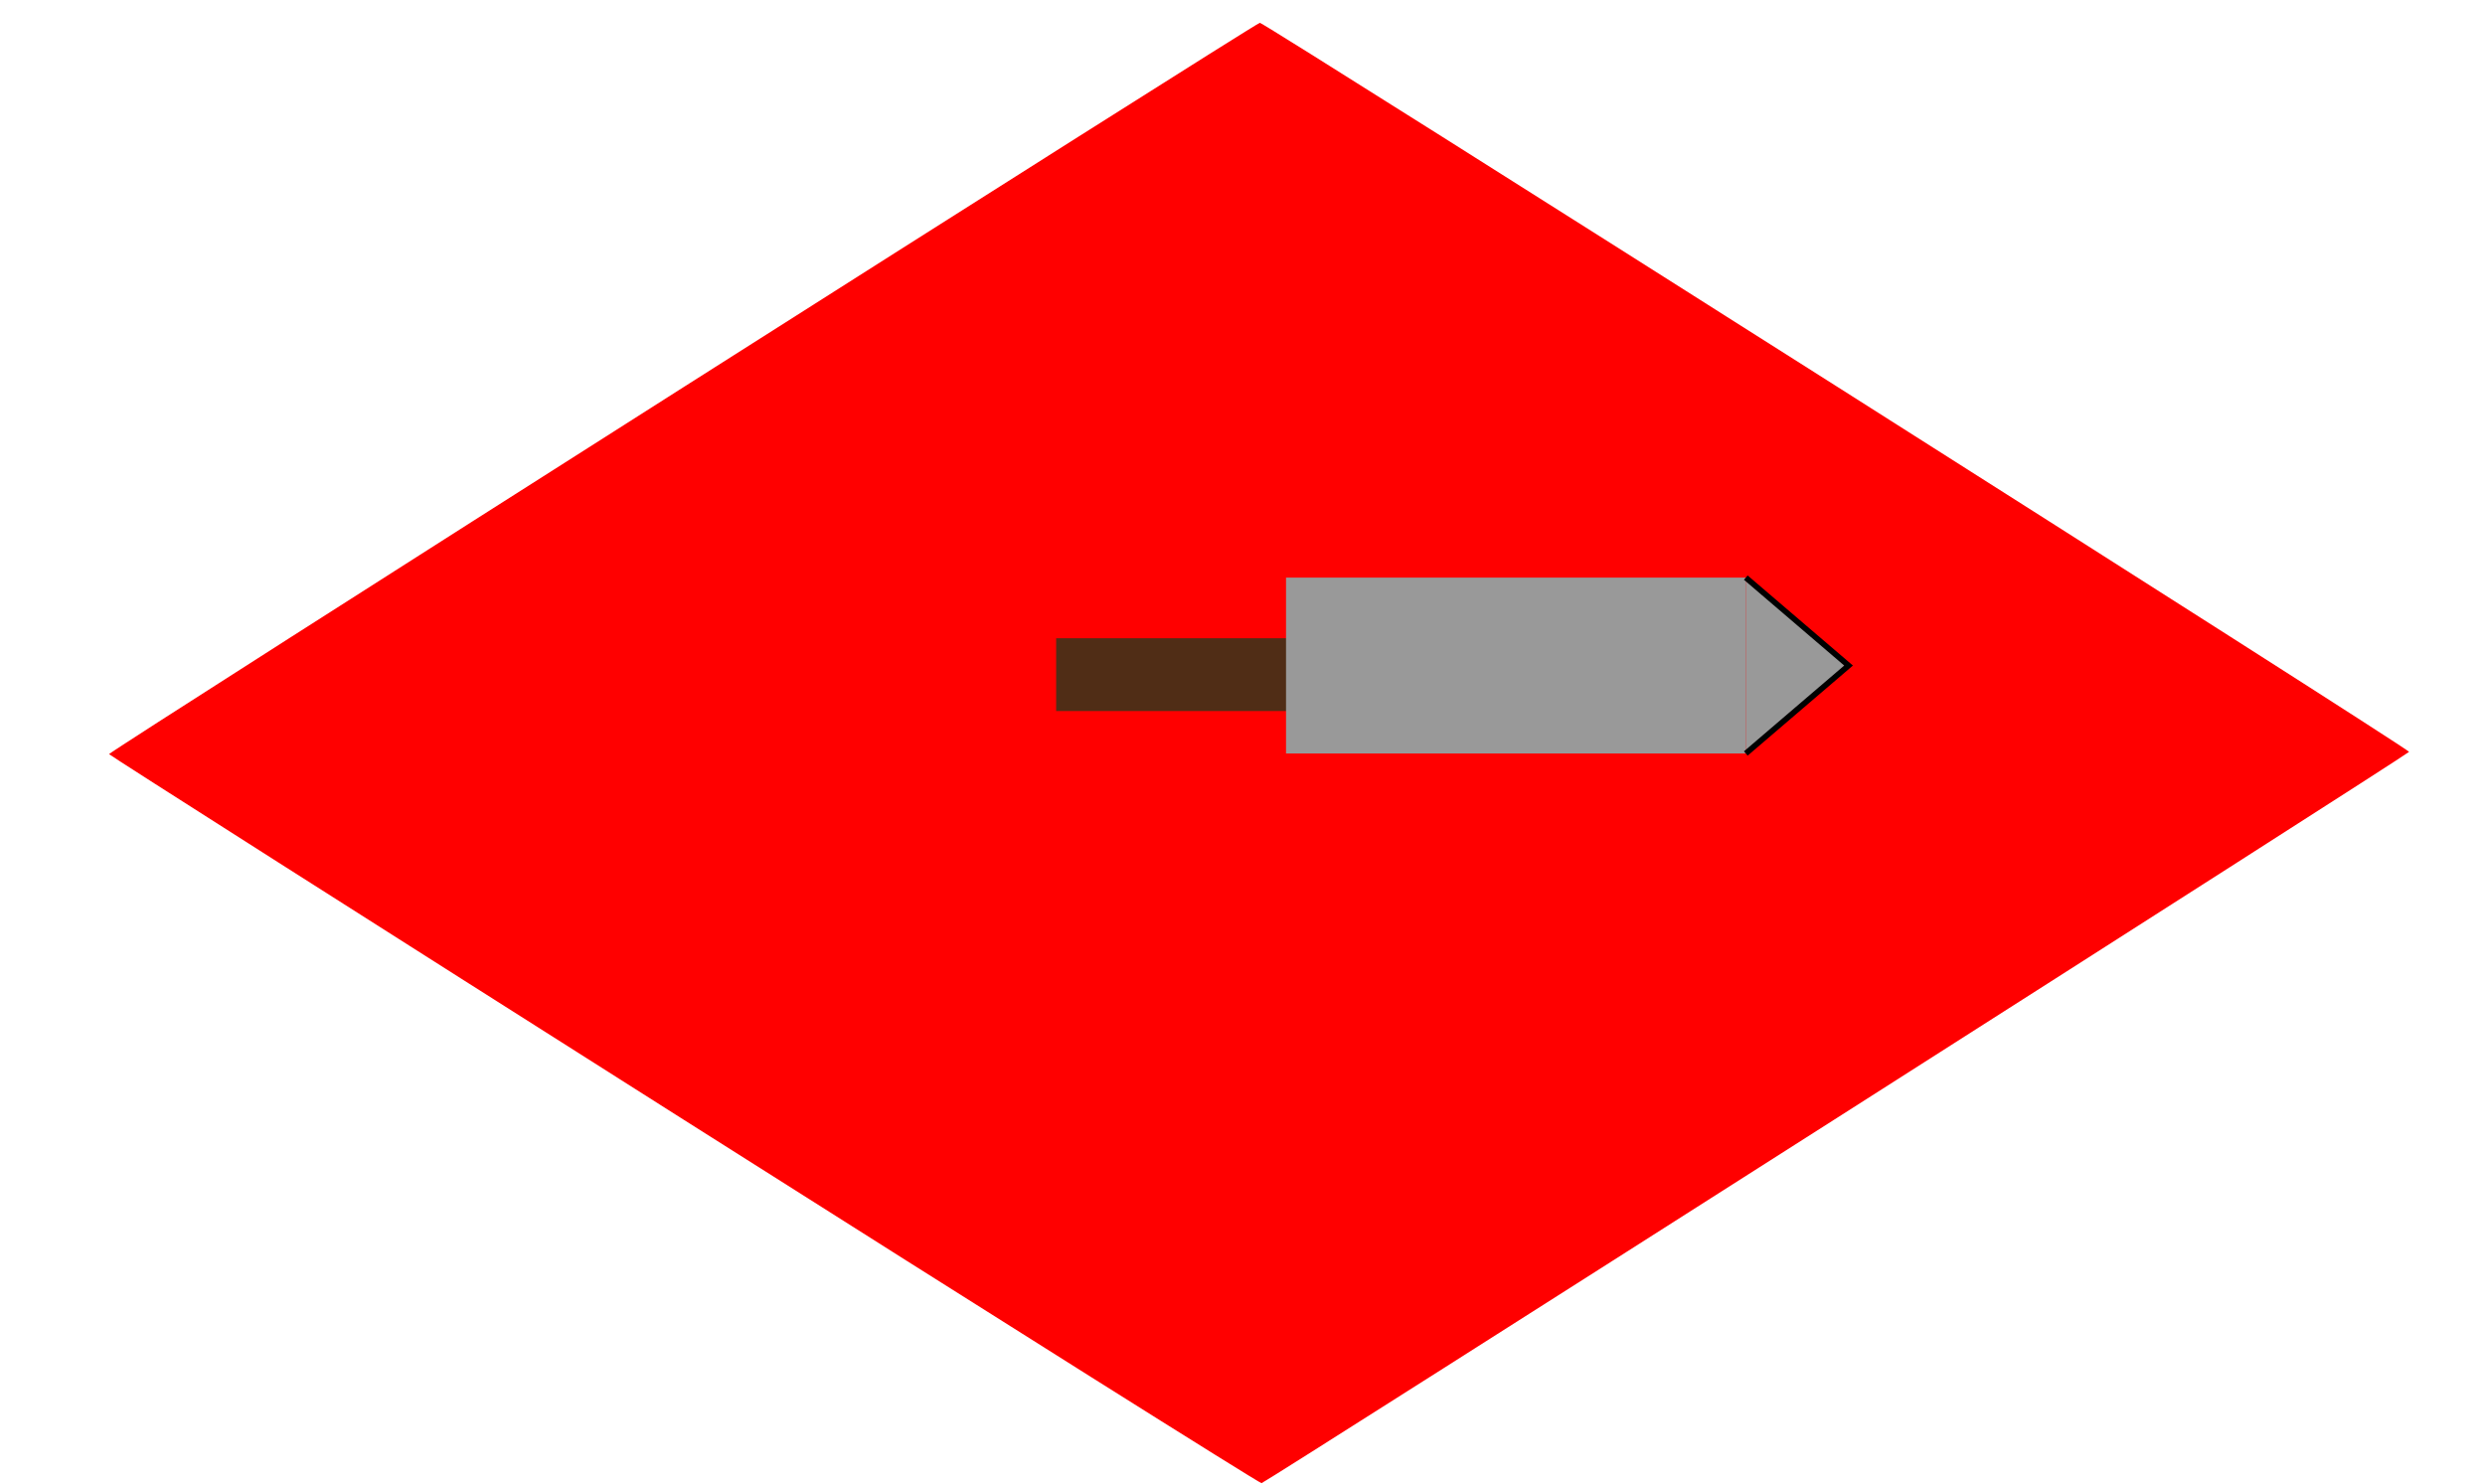
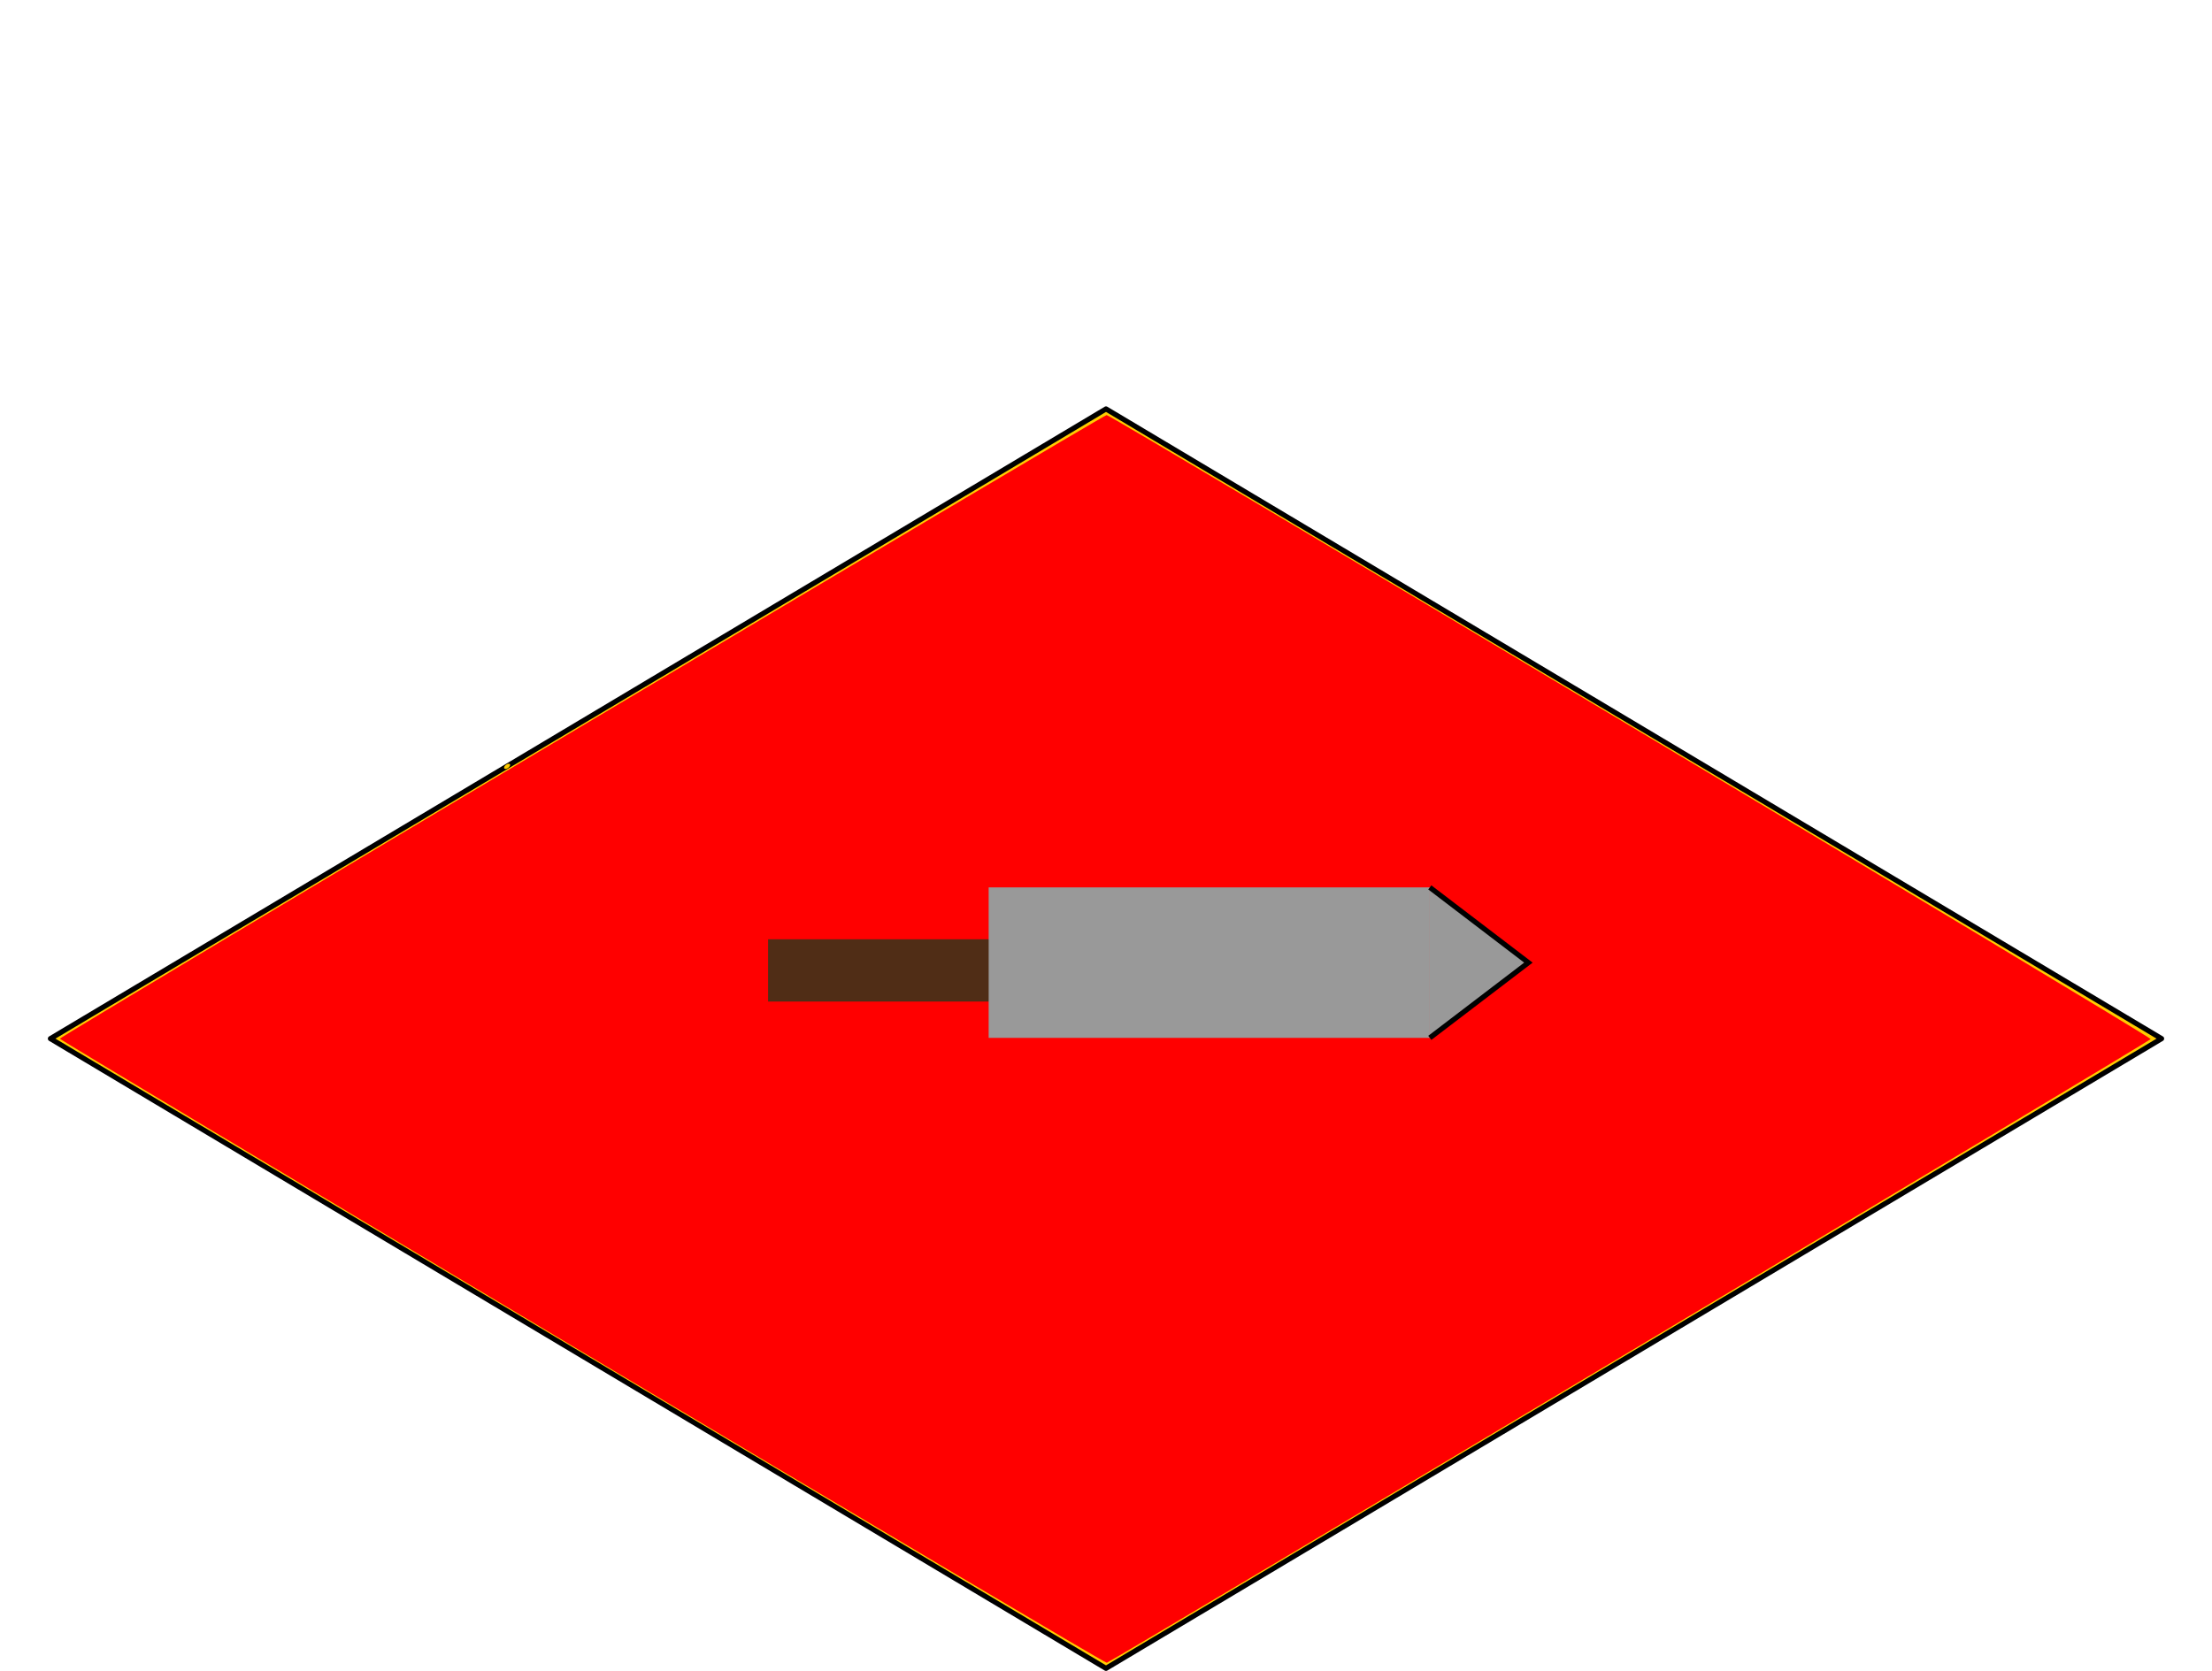
- <svg xmlns="http://www.w3.org/2000/svg" width="406.976" height="242.908" id="svg2" version="1.1">
+ <svg xmlns="http://www.w3.org/2000/svg" width="430.544" height="325.295" id="svg2" version="1.1">
  <defs id="defs4">
    </defs>
-   <g id="layer1" transform="translate(-65.27885,-650.4312)">
-     <path style="fill:#ffcc00;stroke-width:0.469" d="m 193.256,721.855 c 0.151,-0.273 0.473,-0.497 0.717,-0.497 0.244,0 0.32,0.223 0.169,0.497 -0.151,0.273 -0.473,0.497 -0.717,0.497 -0.244,0 -0.32,-0.223 -0.169,-0.497 z" id="path275" />
+   <g id="layer1" transform="translate(-53.64341,-569.625)">
+     <path id="path3908" d="M 474.376,771.832 268.916,649.237 63.455,771.832 268.916,894.426 z" style="fill:#ffcc00;stroke:#000000;stroke-width:1px;stroke-linecap:round;stroke-linejoin:round;stroke-opacity:1" />
+     <path style="fill:#ffcc00;stroke-width:0.505" d="m 98.198,149.193 c 0.172,-0.278 0.539,-0.505 0.817,-0.505 0.278,0 0.365,0.227 0.193,0.505 -0.172,0.278 -0.539,0.505 -0.817,0.505 -0.278,0 -0.365,-0.227 -0.193,-0.505 z" id="path275" transform="translate(53.64341,569.625)" />
    <path style="fill:#ffcc00;stroke-width:0.505" d="" id="path277" transform="translate(53.64341,569.625)" />
    <path style="fill:#ffcc00;stroke-width:0.505" d="" id="path279" transform="translate(53.64341,569.625)" />
-     <path style="fill:#ff0000;stroke-width:0.482" d="m 177.28,833.835 c -51.775,-32.805 -94.14,-59.758 -94.144,-59.896 -0.011,-0.407 187.908,-119.826 188.473,-119.772 0.951,0.092 188.348,118.972 188.213,119.399 -0.127,0.402 -186.972,119.477 -187.938,119.772 -0.257,0.079 -42.829,-26.698 -94.604,-59.503 z" id="path12" />
-     <rect style="fill:#502d16;fill-opacity:1;stroke-width:0.929" id="rect13" width="43.85" height="11.919" x="238.247" y="754.963" />
-     <rect style="fill:#999999;fill-opacity:1;stroke-width:0.929" id="rect15" width="75.297" height="28.805" x="275.896" y="745.031" />
-     <path style="fill:#999999;stroke:#000000;stroke-width:0.929px;stroke-linecap:butt;stroke-linejoin:miter;stroke-opacity:1" d="m 351.193,745.031 16.831,14.402 -16.831,14.402" id="path17" />
+     <path style="fill:#ff0000;stroke-width:0.505" d="M 113.282,263.168 C 57.38,229.789 11.639,202.364 11.635,202.225 11.624,201.811 214.787,80.75 215.398,80.806 c 1.028,0.094 203.359,121.056 203.213,121.488 -0.137,0.408 -202.14,121.121 -203.184,121.419 -0.278,0.079 -46.243,-27.166 -102.145,-60.546 z" id="path12" transform="translate(53.64341,569.625)" />
+     <rect style="fill:#502d16;fill-opacity:1" id="rect13" width="50.003" height="12.122" x="203.146" y="752.489" />
+     <rect style="fill:#999999;fill-opacity:1" id="rect15" width="85.863" height="29.294" x="246.077" y="742.387" />
+     <path style="fill:#999999;stroke:#000000;stroke-width:1px;stroke-linecap:butt;stroke-linejoin:miter;stroke-opacity:1" d="m 331.94,742.387 19.193,14.647 -19.193,14.647" id="path17" />
  </g>
</svg>
